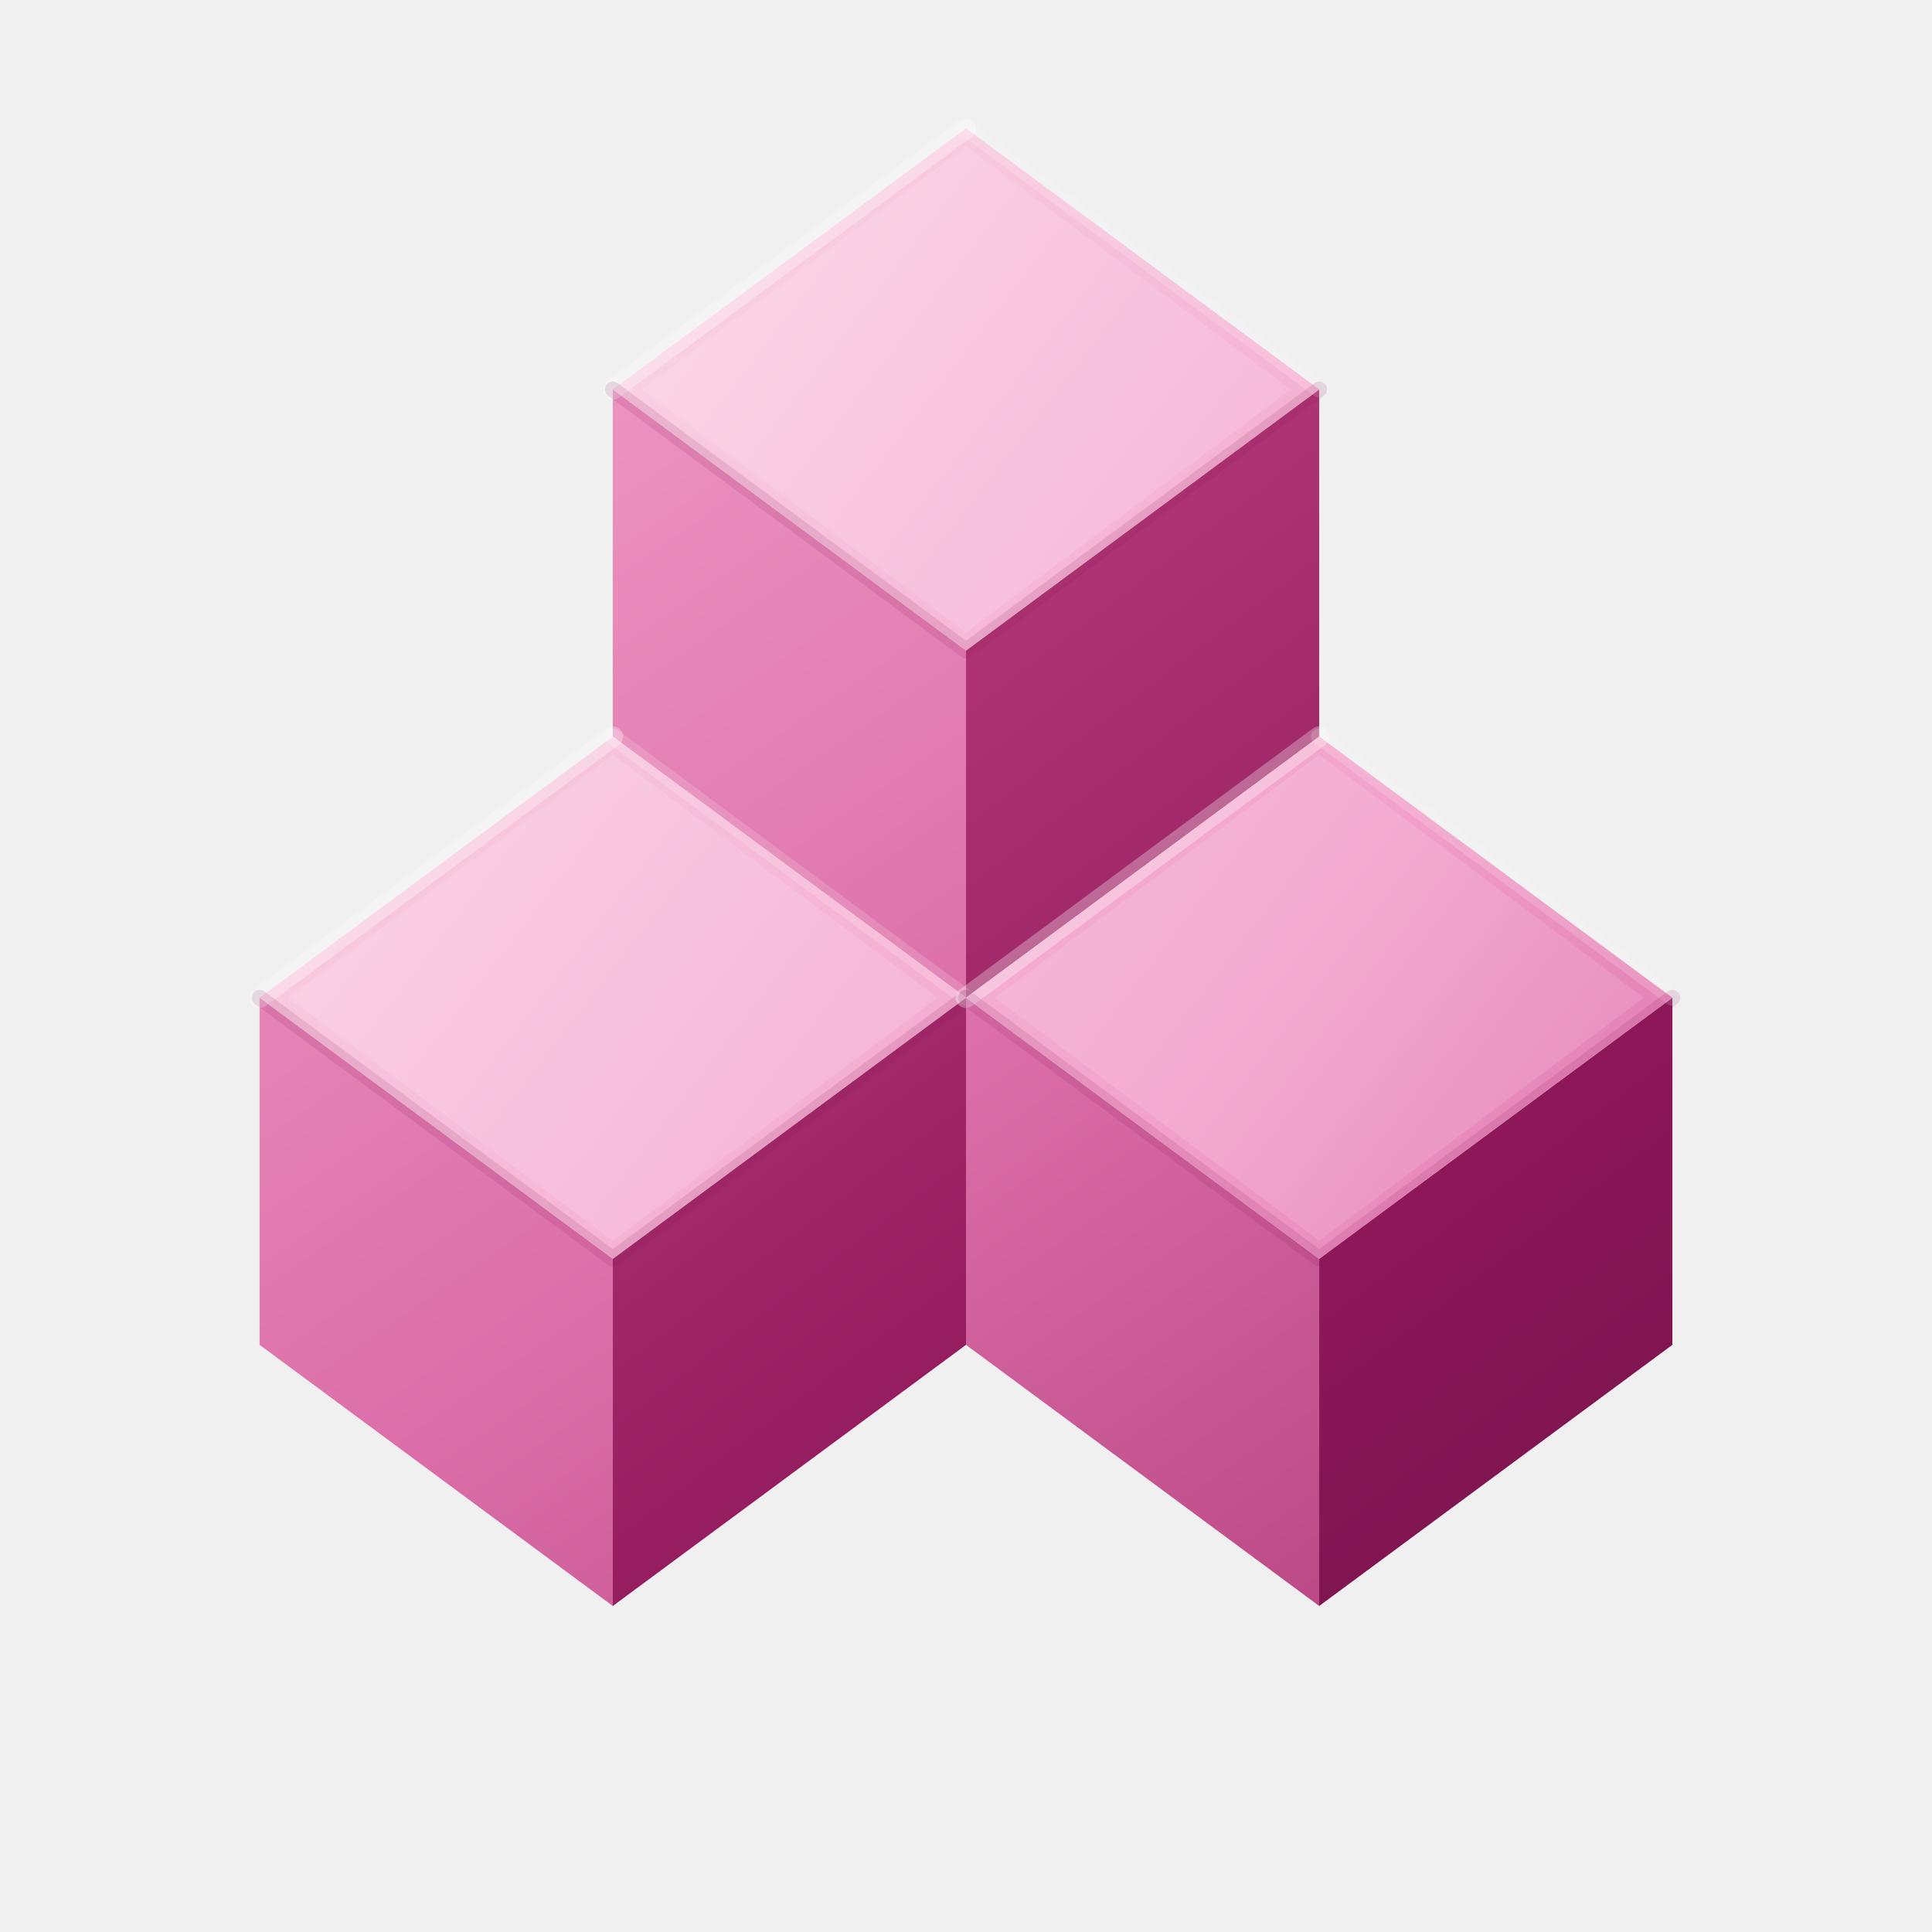
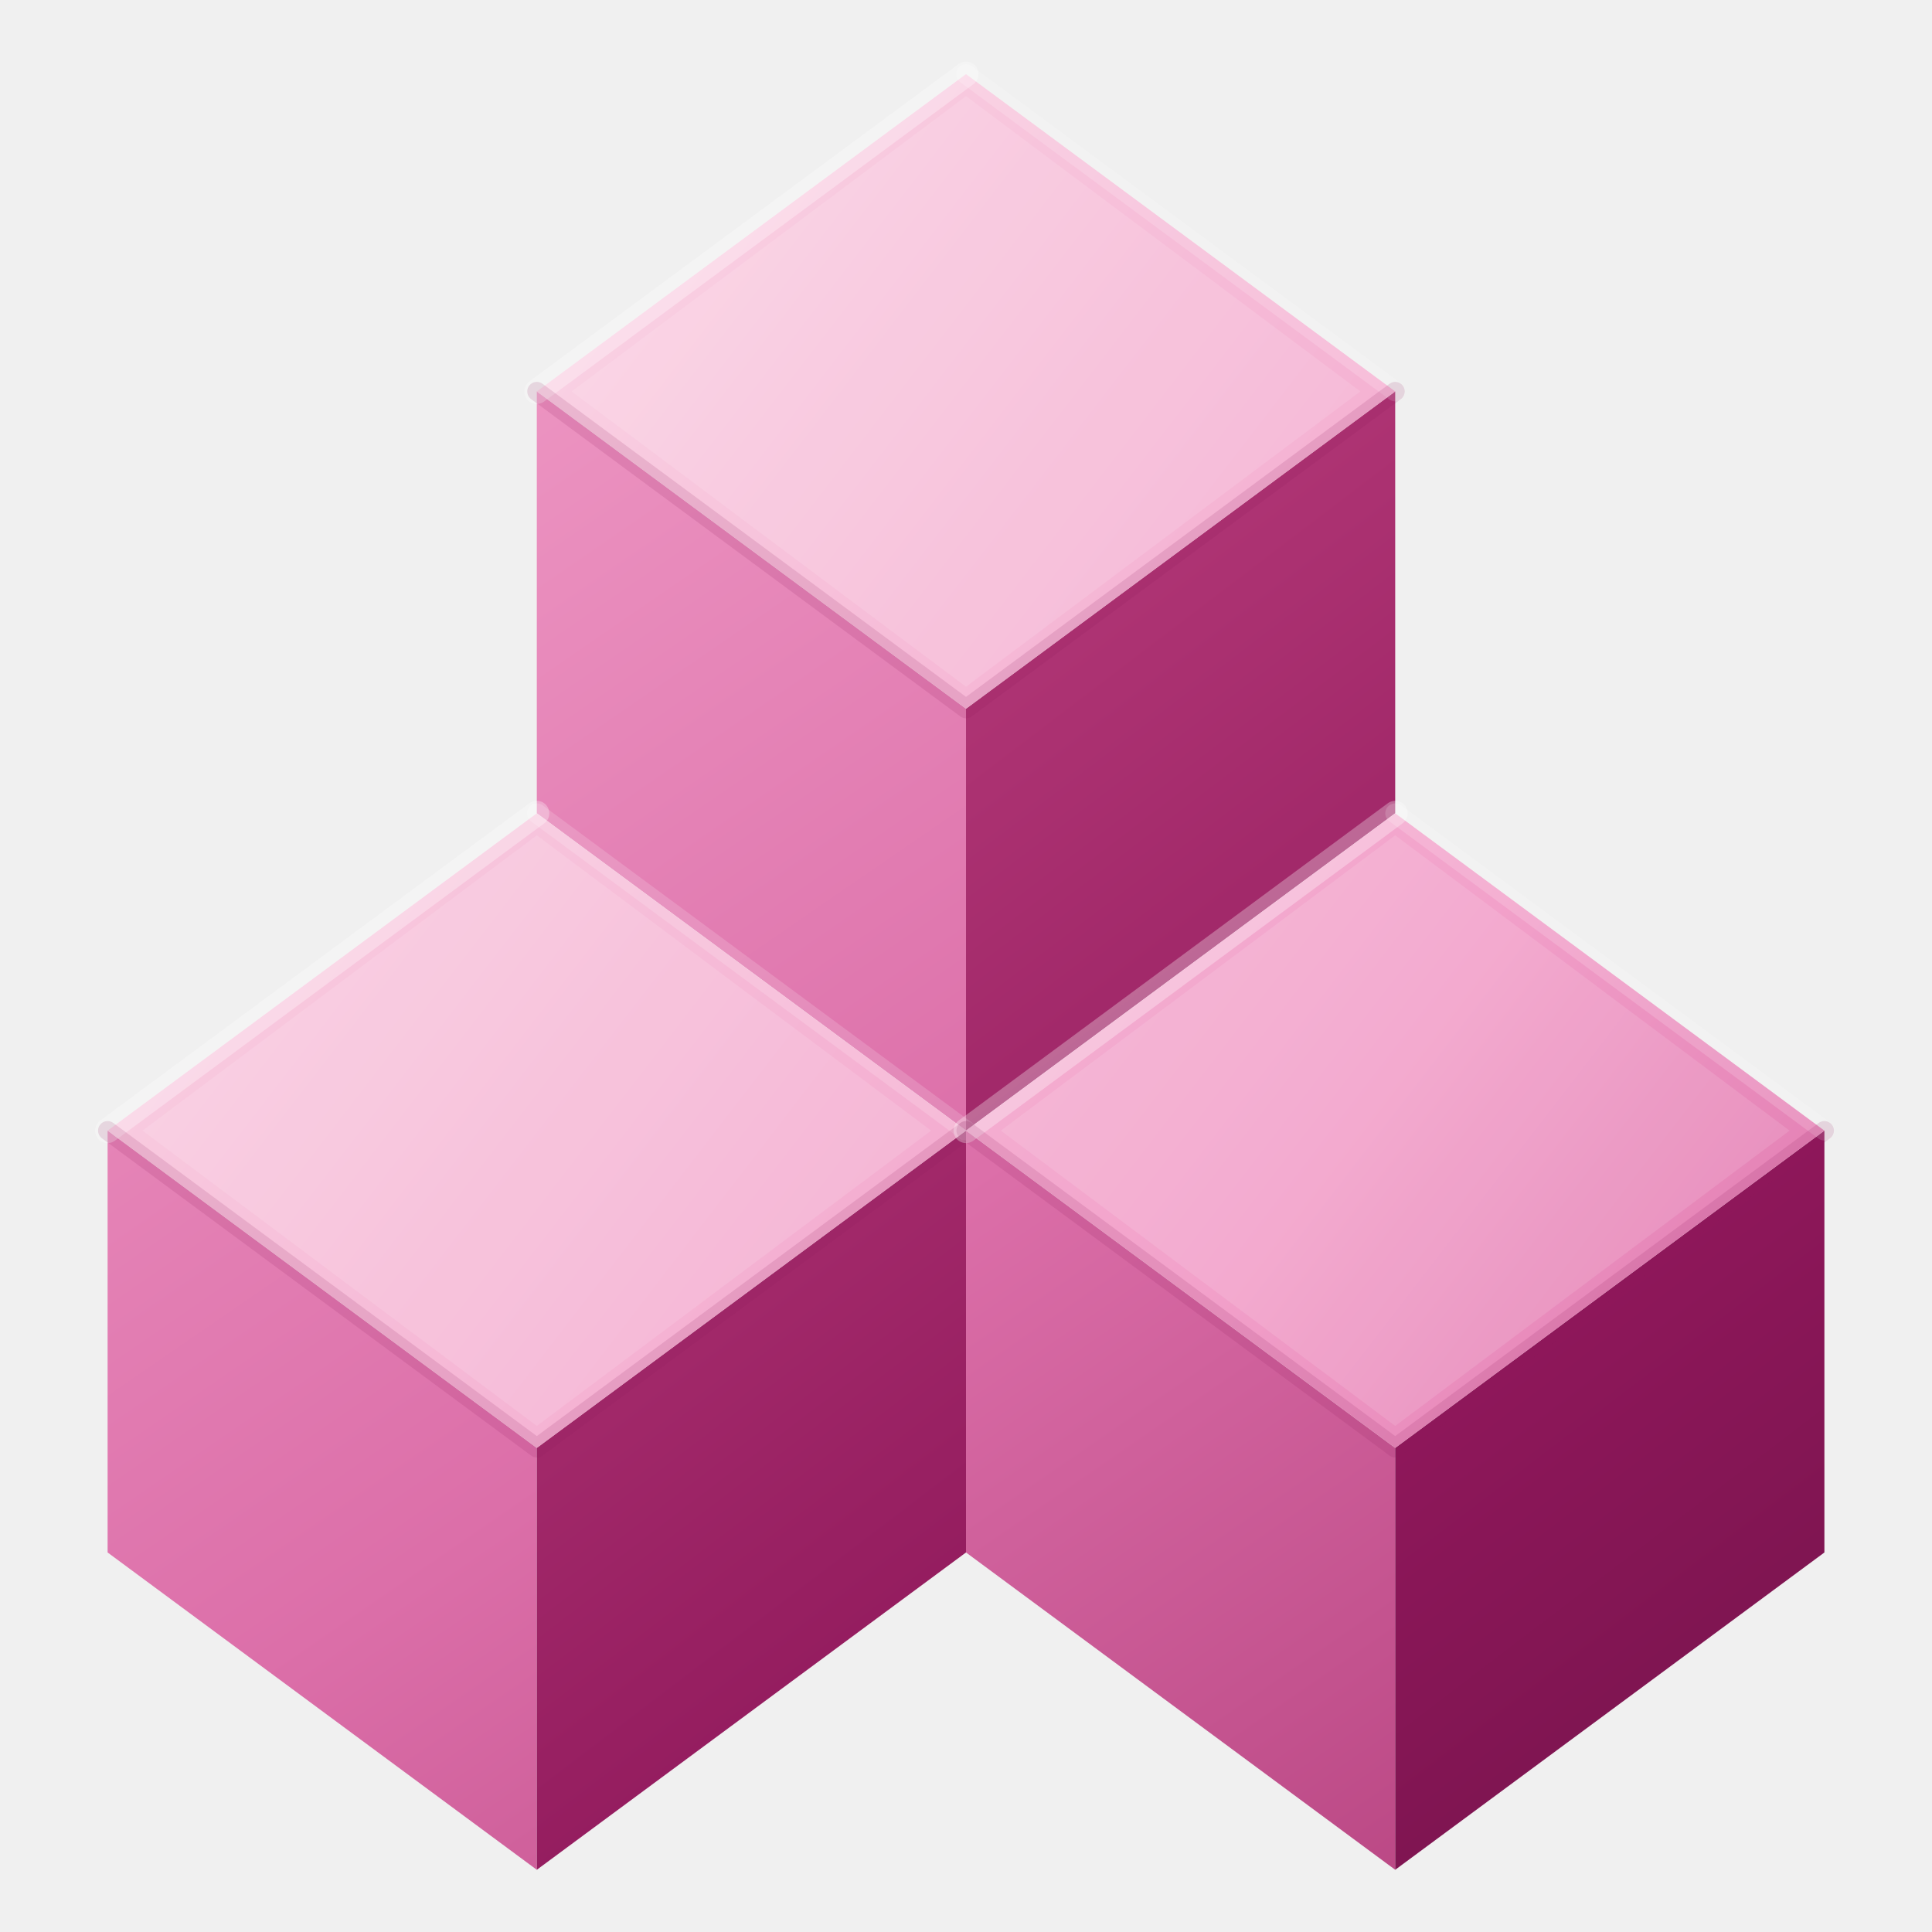
<svg xmlns="http://www.w3.org/2000/svg" width="64" height="64" viewBox="0 0 64 64" fill="none" shape-rendering="geometricPrecision" role="img" aria-labelledby="title desc">
  <defs>
    <linearGradient id="top" gradientUnits="userSpaceOnUse" x1="6" y1="2" x2="58" y2="42">
      <stop offset="0%" stop-color="#FFF5FA" />
      <stop offset="34%" stop-color="#F8C8DE" />
      <stop offset="72%" stop-color="#F2A1CA" />
      <stop offset="100%" stop-color="#DC6FA9" />
    </linearGradient>
    <linearGradient id="left" gradientUnits="userSpaceOnUse" x1="5" y1="12" x2="38" y2="60">
      <stop offset="0%" stop-color="#F2A1CA" />
      <stop offset="58%" stop-color="#DC6FA9" />
      <stop offset="100%" stop-color="#B84582" />
    </linearGradient>
    <linearGradient id="right" gradientUnits="userSpaceOnUse" x1="28" y1="18" x2="60" y2="60">
      <stop offset="0%" stop-color="#B53A79" />
      <stop offset="54%" stop-color="#8E175A" />
      <stop offset="100%" stop-color="#681244" />
    </linearGradient>
  </defs>
-   <g id="upper">
-     <polygon points="20.3,12.9 32,21.55 32,33.05 20.3,24.4" fill="url(#left)" />
-     <polygon points="32,21.55 43.7,12.9 43.7,24.4 32,33.05" fill="url(#right)" />
-     <polygon points="32,4.25 43.7,12.9 32,21.55 20.3,12.9" fill="url(#top)" />
-     <polygon points="32,4.85 42.75,12.9 32,20.95 21.25,12.9" fill="#FFFFFF" opacity=".11" />
-     <path d="M32 4.25L20.3 12.9" stroke="#FFFFFF" stroke-opacity=".30" stroke-width=".68" stroke-linecap="round" />
-     <path d="M32 4.25L43.7 12.9" stroke="#FFFFFF" stroke-opacity=".16" stroke-width=".54" stroke-linecap="round" />
-     <path d="M20.3 12.9L32 21.55L43.7 12.9" stroke="#8E175A" stroke-opacity=".14" stroke-width=".52" fill="none" stroke-linecap="round" stroke-linejoin="round" />
-   </g>
-   <g id="lower-left">
-     <polygon points="8.6,33.05 20.3,41.7 20.3,53.2 8.6,44.55" fill="url(#left)" />
-     <polygon points="20.3,41.7 32,33.05 32,44.55 20.3,53.2" fill="url(#right)" />
-     <polygon points="20.3,24.4 32,33.05 20.3,41.7 8.6,33.05" fill="url(#top)" />
-     <polygon points="20.3,25 31.05,33.05 20.3,41.1 9.55,33.05" fill="#FFFFFF" opacity=".11" />
-     <path d="M20.3 24.4L8.6 33.05" stroke="#FFFFFF" stroke-opacity=".30" stroke-width=".68" stroke-linecap="round" />
-     <path d="M20.3 24.4L32 33.05" stroke="#FFFFFF" stroke-opacity=".16" stroke-width=".54" stroke-linecap="round" />
-     <path d="M8.6 33.05L20.3 41.7L32 33.05" stroke="#8E175A" stroke-opacity=".14" stroke-width=".52" fill="none" stroke-linecap="round" stroke-linejoin="round" />
-   </g>
-   <g id="lower-right">
-     <polygon points="32,33.05 43.7,41.7 43.7,53.2 32,44.55" fill="url(#left)" />
-     <polygon points="43.7,41.7 55.4,33.05 55.4,44.55 43.7,53.2" fill="url(#right)" />
-     <polygon points="43.7,24.4 55.4,33.05 43.7,41.7 32,33.05" fill="url(#top)" />
-     <polygon points="43.7,25 54.45,33.05 43.7,41.1 32.95,33.05" fill="#FFFFFF" opacity=".11" />
-     <path d="M43.7 24.4L32 33.05" stroke="#FFFFFF" stroke-opacity=".30" stroke-width=".68" stroke-linecap="round" />
-     <path d="M43.7 24.4L55.4 33.05" stroke="#FFFFFF" stroke-opacity=".16" stroke-width=".54" stroke-linecap="round" />
-     <path d="M32 33.05L43.7 41.7L55.4 33.05" stroke="#8E175A" stroke-opacity=".14" stroke-width=".52" fill="none" stroke-linecap="round" stroke-linejoin="round" />
+   <g id="root-scale-v2" transform="translate(-6.886 -2.709) scale(1.21519)">
+     <g id="upper">
+       <polygon points="20.3,12.9 32,21.55 32,33.05 20.3,24.4" fill="url(#left)" />
+       <polygon points="32,21.55 43.7,12.9 43.7,24.4 32,33.05" fill="url(#right)" />
+       <polygon points="32,4.25 43.7,12.9 32,21.55 20.3,12.9" fill="url(#top)" />
+       <polygon points="32,4.85 42.75,12.9 32,20.95 21.25,12.9" fill="#FFFFFF" opacity=".11" />
+       <path d="M32 4.25L20.3 12.9" stroke="#FFFFFF" stroke-opacity=".30" stroke-width=".68" stroke-linecap="round" />
+       <path d="M32 4.25L43.7 12.9" stroke="#FFFFFF" stroke-opacity=".16" stroke-width=".54" stroke-linecap="round" />
+       <path d="M20.3 12.9L32 21.55L43.7 12.9" stroke="#8E175A" stroke-opacity=".14" stroke-width=".52" fill="none" stroke-linecap="round" stroke-linejoin="round" />
+     </g>
+     <g id="lower-left">
+       <polygon points="8.6,33.05 20.3,41.7 20.3,53.2 8.6,44.55" fill="url(#left)" />
+       <polygon points="20.3,41.7 32,33.05 32,44.55 20.3,53.2" fill="url(#right)" />
+       <polygon points="20.3,24.4 32,33.05 20.3,41.7 8.6,33.05" fill="url(#top)" />
+       <polygon points="20.3,25 31.05,33.05 20.3,41.1 9.55,33.05" fill="#FFFFFF" opacity=".11" />
+       <path d="M20.3 24.4L8.6 33.05" stroke="#FFFFFF" stroke-opacity=".30" stroke-width=".68" stroke-linecap="round" />
+       <path d="M20.3 24.4L32 33.05" stroke="#FFFFFF" stroke-opacity=".16" stroke-width=".54" stroke-linecap="round" />
+       <path d="M8.6 33.05L20.3 41.7L32 33.05" stroke="#8E175A" stroke-opacity=".14" stroke-width=".52" fill="none" stroke-linecap="round" stroke-linejoin="round" />
+     </g>
+     <g id="lower-right">
+       <polygon points="32,33.05 43.7,41.7 43.7,53.2 32,44.55" fill="url(#left)" />
+       <polygon points="43.7,41.7 55.4,33.05 55.4,44.55 43.7,53.2" fill="url(#right)" />
+       <polygon points="43.7,24.4 55.4,33.05 43.7,41.7 32,33.05" fill="url(#top)" />
+       <polygon points="43.7,25 54.45,33.05 43.7,41.1 32.95,33.05" fill="#FFFFFF" opacity=".11" />
+       <path d="M43.7 24.4L32 33.05" stroke="#FFFFFF" stroke-opacity=".30" stroke-width=".68" stroke-linecap="round" />
+       <path d="M43.7 24.4L55.4 33.05" stroke="#FFFFFF" stroke-opacity=".16" stroke-width=".54" stroke-linecap="round" />
+       <path d="M32 33.05L43.7 41.7L55.4 33.05" stroke="#8E175A" stroke-opacity=".14" stroke-width=".52" fill="none" stroke-linecap="round" stroke-linejoin="round" />
+     </g>
  </g>
</svg>
